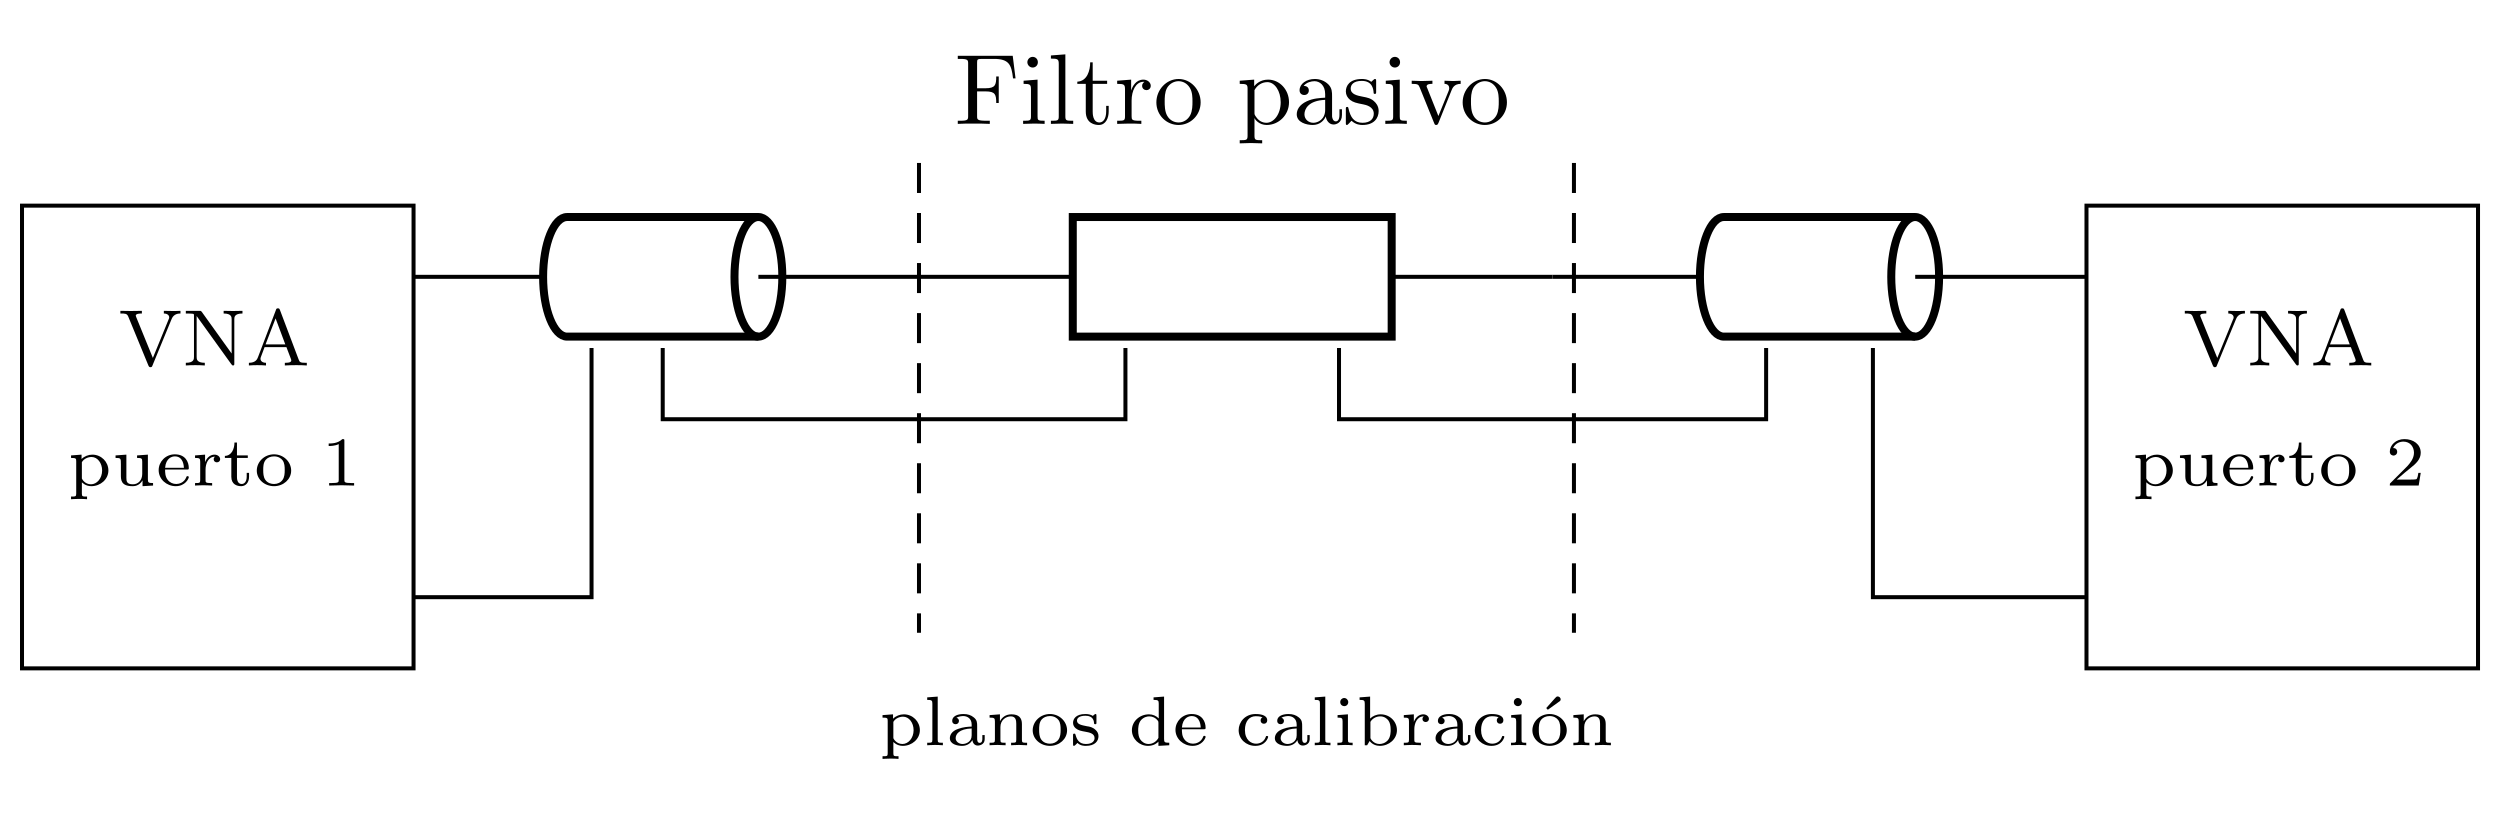
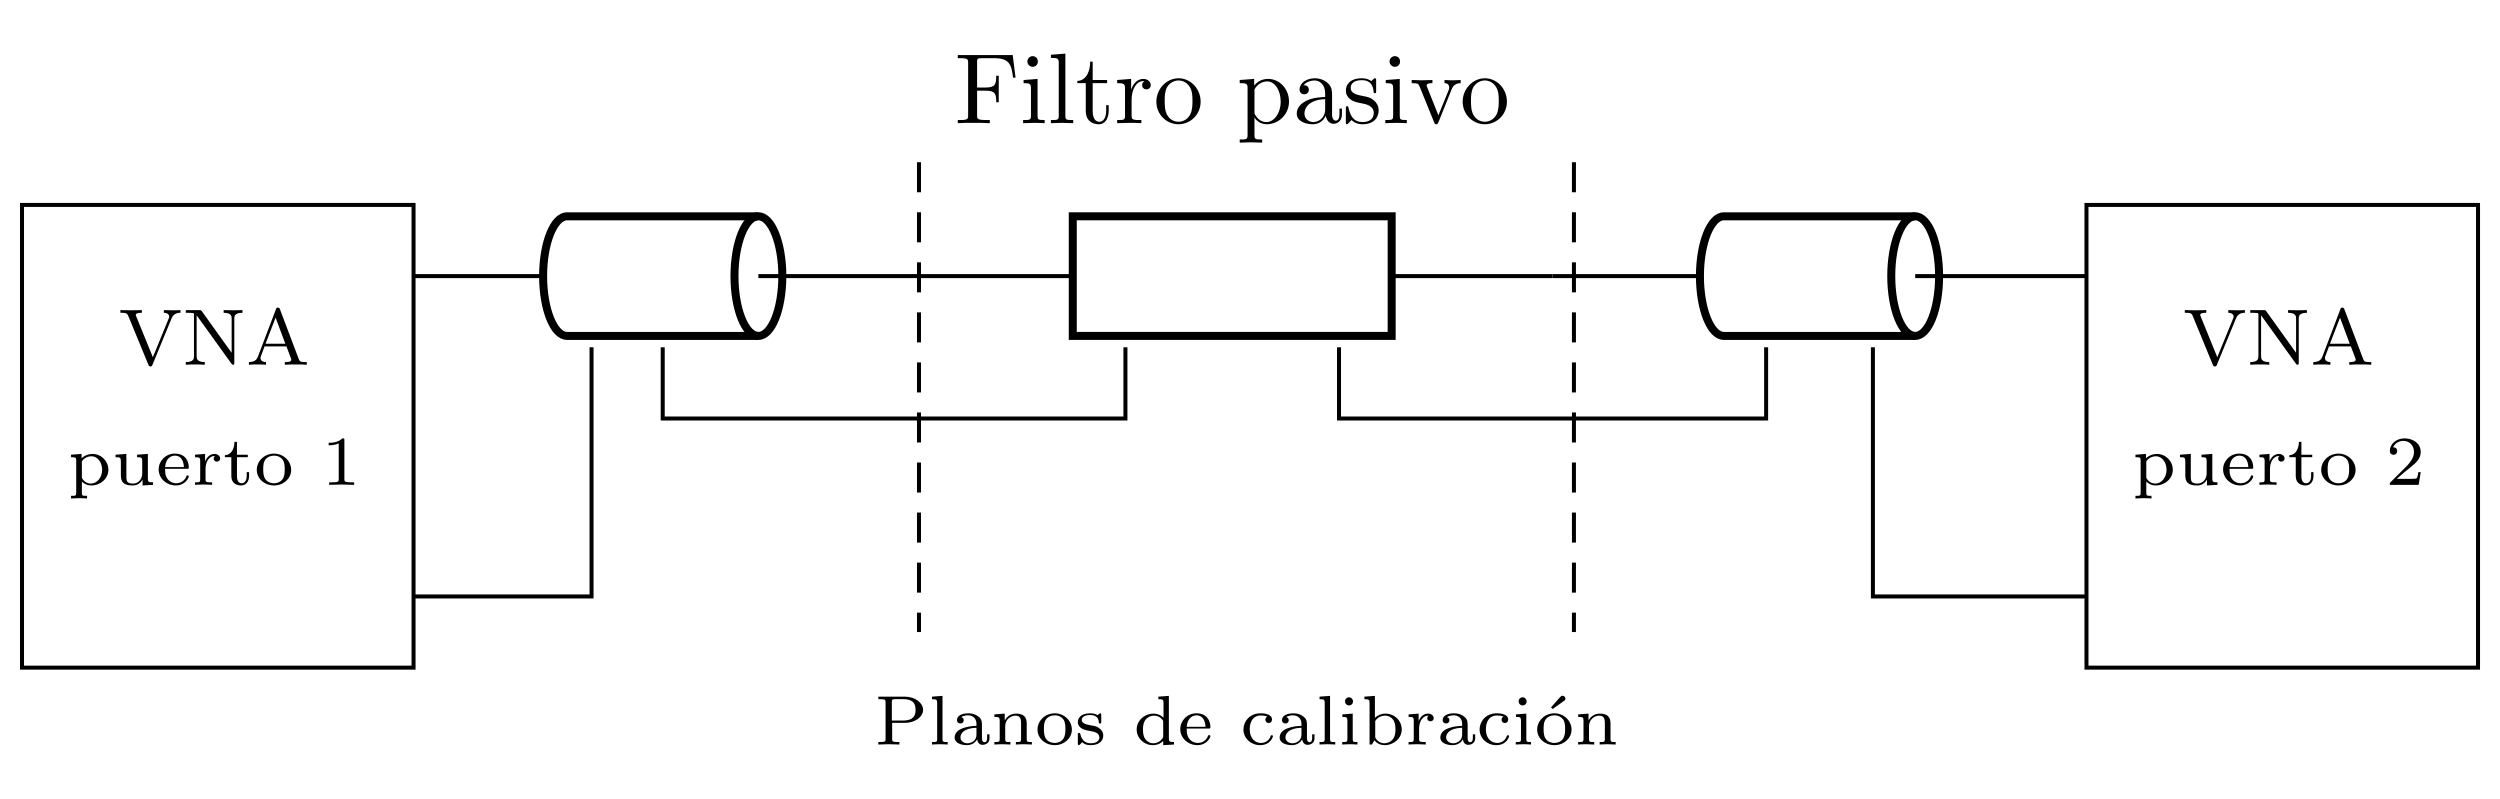
- <svg xmlns="http://www.w3.org/2000/svg" xmlns:xlink="http://www.w3.org/1999/xlink" width="332" height="108" viewBox="0 0 248.872 80.757" preserveAspectRatio="xMidYMid meet">
+ <svg xmlns="http://www.w3.org/2000/svg" xmlns:xlink="http://www.w3.org/1999/xlink" width="332" height="106" viewBox="0 0 248.872 79.401" preserveAspectRatio="xMidYMid meet">
  <defs>
    <g>
      <g id="glyph-0-0">
        <path d="M 5.281 -4.641 C 5.5 -5.172 6 -5.172 6.156 -5.172 L 6.156 -5.438 C 5.922 -5.422 5.516 -5.422 5.375 -5.422 C 5.219 -5.422 4.859 -5.422 4.5 -5.438 L 4.5 -5.172 C 4.844 -5.172 5.031 -5 5.031 -4.797 C 5.031 -4.719 5.031 -4.703 4.984 -4.609 L 3.406 -0.75 L 1.75 -4.812 C 1.719 -4.891 1.703 -4.922 1.703 -4.953 C 1.703 -5.172 2.125 -5.172 2.312 -5.172 L 2.312 -5.438 C 1.641 -5.422 1.625 -5.422 1.203 -5.422 C 0.828 -5.422 0.578 -5.422 0.172 -5.438 L 0.172 -5.172 C 0.656 -5.172 0.828 -5.172 0.953 -4.875 L 2.953 -0.016 C 3.016 0.141 3.078 0.172 3.156 0.172 C 3.312 0.172 3.328 0.109 3.375 -0.016 Z M 5.281 -4.641" />
      </g>
      <g id="glyph-0-1">
        <path d="M 1.938 -5.328 C 1.844 -5.438 1.844 -5.438 1.688 -5.438 L 0.344 -5.438 L 0.344 -5.172 L 0.578 -5.172 C 0.719 -5.172 0.781 -5.172 0.938 -5.156 C 1.141 -5.141 1.156 -5.125 1.156 -4.984 L 1.156 -0.859 C 1.156 -0.641 1.156 -0.266 0.344 -0.266 L 0.344 0 C 0.703 -0.031 1.078 -0.031 1.297 -0.031 C 1.5 -0.031 1.875 -0.031 2.234 0 L 2.234 -0.266 C 1.422 -0.266 1.422 -0.641 1.422 -0.859 L 1.422 -4.922 L 4.875 -0.125 C 4.953 -0.031 4.969 0 5.047 0 C 5.172 0 5.172 -0.078 5.172 -0.219 L 5.172 -4.594 C 5.172 -4.797 5.172 -5.172 5.984 -5.172 L 5.984 -5.438 C 5.625 -5.422 5.25 -5.422 5.047 -5.422 C 4.844 -5.422 4.469 -5.422 4.109 -5.438 L 4.109 -5.172 C 4.906 -5.172 4.906 -4.797 4.906 -4.594 L 4.906 -1.188 Z M 1.938 -5.328" />
      </g>
      <g id="glyph-0-2">
        <path d="M 3.375 -5.516 C 3.328 -5.625 3.312 -5.688 3.172 -5.688 C 3.031 -5.688 3 -5.625 2.969 -5.516 L 1.188 -0.828 C 1.109 -0.609 0.938 -0.266 0.281 -0.266 L 0.281 0 C 0.547 -0.031 0.969 -0.031 1.109 -0.031 C 1.359 -0.031 1.609 -0.031 1.984 0 L 1.984 -0.266 C 1.641 -0.266 1.438 -0.438 1.438 -0.656 C 1.438 -0.719 1.438 -0.734 1.469 -0.828 L 1.844 -1.828 L 4.016 -1.828 L 4.469 -0.641 C 4.5 -0.547 4.5 -0.516 4.5 -0.5 C 4.5 -0.266 4.094 -0.266 3.859 -0.266 L 3.859 0 C 4.547 -0.031 4.562 -0.031 5 -0.031 C 5.438 -0.031 5.594 -0.031 6.047 0 L 6.047 -0.266 L 5.906 -0.266 C 5.406 -0.266 5.328 -0.328 5.234 -0.594 Z M 2.938 -4.688 L 3.906 -2.094 L 1.938 -2.094 Z M 2.938 -4.688" />
      </g>
      <g id="glyph-1-0">
        <path d="M 1.938 1.094 C 1.484 1.094 1.422 1.094 1.422 0.797 L 1.422 -0.328 C 1.453 -0.297 1.781 0.062 2.359 0.062 C 3.281 0.062 4.062 -0.625 4.062 -1.5 C 4.062 -2.359 3.359 -3.078 2.469 -3.078 C 2.078 -3.078 1.672 -2.922 1.391 -2.641 L 1.391 -3.078 L 0.344 -3 L 0.344 -2.75 C 0.828 -2.75 0.859 -2.703 0.859 -2.422 L 0.859 0.797 C 0.859 1.094 0.797 1.094 0.344 1.094 L 0.344 1.359 C 0.359 1.359 0.844 1.328 1.141 1.328 C 1.391 1.328 1.875 1.344 1.938 1.359 Z M 1.422 -2.328 C 1.625 -2.672 2.031 -2.844 2.391 -2.844 C 2.984 -2.844 3.438 -2.234 3.438 -1.5 C 3.438 -0.703 2.906 -0.125 2.328 -0.125 C 1.703 -0.125 1.438 -0.656 1.422 -0.703 Z M 1.422 -2.328" />
      </g>
      <g id="glyph-1-1">
        <path d="M 2.516 -3 L 2.516 -2.75 C 2.984 -2.75 3.031 -2.703 3.031 -2.359 L 3.031 -1.156 C 3.031 -0.547 2.641 -0.125 2.109 -0.125 C 1.484 -0.125 1.453 -0.422 1.453 -0.781 L 1.453 -3.078 L 0.375 -3 L 0.375 -2.75 C 0.906 -2.75 0.906 -2.719 0.906 -2.109 L 0.906 -1.062 C 0.906 -0.578 0.906 0.062 2.062 0.062 C 2.219 0.062 2.719 0.062 3.062 -0.516 L 3.062 0.062 L 4.109 0 L 4.109 -0.25 C 3.641 -0.25 3.594 -0.297 3.594 -0.641 L 3.594 -3.078 Z M 2.516 -3" />
      </g>
      <g id="glyph-1-2">
        <path d="M 3.062 -1.594 C 3.219 -1.594 3.266 -1.594 3.266 -1.734 C 3.266 -2.359 2.922 -3.109 1.875 -3.109 C 0.969 -3.109 0.266 -2.391 0.266 -1.531 C 0.266 -0.641 1.047 0.062 1.969 0.062 C 2.906 0.062 3.266 -0.688 3.266 -0.844 C 3.266 -0.859 3.25 -0.938 3.141 -0.938 C 3.047 -0.938 3.031 -0.891 3.016 -0.828 C 2.797 -0.266 2.266 -0.156 2.016 -0.156 C 1.688 -0.156 1.375 -0.297 1.172 -0.562 C 0.906 -0.891 0.906 -1.312 0.906 -1.594 Z M 0.906 -1.766 C 0.984 -2.75 1.609 -2.906 1.875 -2.906 C 2.734 -2.906 2.766 -1.938 2.781 -1.766 Z M 0.906 -1.766" />
      </g>
      <g id="glyph-1-3">
        <path d="M 1.391 -1.594 C 1.391 -2.172 1.656 -2.875 2.328 -2.875 C 2.266 -2.828 2.203 -2.734 2.203 -2.625 C 2.203 -2.391 2.391 -2.312 2.516 -2.312 C 2.688 -2.312 2.844 -2.422 2.844 -2.625 C 2.844 -2.859 2.609 -3.078 2.281 -3.078 C 1.938 -3.078 1.547 -2.859 1.344 -2.328 L 1.344 -3.078 L 0.344 -3 L 0.344 -2.75 C 0.812 -2.75 0.859 -2.703 0.859 -2.359 L 0.859 -0.547 C 0.859 -0.25 0.797 -0.25 0.344 -0.25 L 0.344 0 C 0.375 0 0.844 -0.031 1.141 -0.031 C 1.438 -0.031 1.734 -0.016 2.047 0 L 2.047 -0.25 L 1.906 -0.25 C 1.391 -0.25 1.391 -0.328 1.391 -0.562 Z M 1.391 -1.594" />
      </g>
      <g id="glyph-1-4">
        <path d="M 1.406 -2.75 L 2.484 -2.75 L 2.484 -3 L 1.406 -3 L 1.406 -4.281 L 1.156 -4.281 C 1.156 -3.656 0.875 -2.969 0.203 -2.953 L 0.203 -2.75 L 0.844 -2.75 L 0.844 -0.875 C 0.844 -0.094 1.438 0.062 1.828 0.062 C 2.297 0.062 2.609 -0.328 2.609 -0.875 L 2.609 -1.266 L 2.375 -1.266 L 2.375 -0.891 C 2.375 -0.406 2.156 -0.156 1.875 -0.156 C 1.406 -0.156 1.406 -0.734 1.406 -0.859 Z M 1.406 -2.75" />
      </g>
      <g id="glyph-1-5">
        <path d="M 3.688 -1.484 C 3.688 -2.359 2.938 -3.109 1.984 -3.109 C 1.016 -3.109 0.266 -2.359 0.266 -1.484 C 0.266 -0.625 1.031 0.062 1.984 0.062 C 2.922 0.062 3.688 -0.625 3.688 -1.484 Z M 1.984 -0.156 C 1.719 -0.156 1.344 -0.234 1.109 -0.578 C 0.922 -0.859 0.906 -1.219 0.906 -1.547 C 0.906 -1.844 0.906 -2.266 1.156 -2.562 C 1.328 -2.766 1.625 -2.906 1.984 -2.906 C 2.391 -2.906 2.688 -2.719 2.844 -2.5 C 3.031 -2.234 3.047 -1.875 3.047 -1.547 C 3.047 -1.219 3.031 -0.844 2.828 -0.562 C 2.641 -0.297 2.328 -0.156 1.984 -0.156 Z M 1.984 -0.156" />
      </g>
      <g id="glyph-1-6">
        <path d="M 2.328 -4.438 C 2.328 -4.625 2.328 -4.625 2.125 -4.625 C 1.672 -4.188 1.047 -4.188 0.766 -4.188 L 0.766 -3.938 C 0.922 -3.938 1.391 -3.938 1.766 -4.125 L 1.766 -0.578 C 1.766 -0.344 1.766 -0.25 1.078 -0.25 L 0.812 -0.25 L 0.812 0 C 0.938 0 1.797 -0.031 2.047 -0.031 C 2.266 -0.031 3.141 0 3.297 0 L 3.297 -0.25 L 3.031 -0.25 C 2.328 -0.25 2.328 -0.344 2.328 -0.578 Z M 2.328 -4.438" />
      </g>
      <g id="glyph-1-7">
        <path d="M 3.516 -1.266 L 3.281 -1.266 C 3.266 -1.109 3.188 -0.703 3.094 -0.641 C 3.047 -0.594 2.516 -0.594 2.406 -0.594 L 1.125 -0.594 C 1.859 -1.234 2.109 -1.438 2.516 -1.766 C 3.031 -2.172 3.516 -2.609 3.516 -3.266 C 3.516 -4.109 2.781 -4.625 1.891 -4.625 C 1.031 -4.625 0.438 -4.016 0.438 -3.375 C 0.438 -3.031 0.734 -2.984 0.812 -2.984 C 0.969 -2.984 1.172 -3.109 1.172 -3.359 C 1.172 -3.484 1.125 -3.734 0.766 -3.734 C 0.984 -4.219 1.453 -4.375 1.781 -4.375 C 2.484 -4.375 2.844 -3.828 2.844 -3.266 C 2.844 -2.656 2.406 -2.188 2.188 -1.938 L 0.516 -0.266 C 0.438 -0.203 0.438 -0.188 0.438 0 L 3.312 0 Z M 3.516 -1.266" />
      </g>
      <g id="glyph-1-8">
+         <path d="M 1.781 -2.156 L 3.047 -2.156 C 4.062 -2.156 4.859 -2.75 4.859 -3.453 C 4.859 -4.141 4.078 -4.766 3.047 -4.766 L 0.406 -4.766 L 0.406 -4.516 L 0.578 -4.516 C 1.109 -4.516 1.125 -4.438 1.125 -4.188 L 1.125 -0.562 C 1.125 -0.328 1.109 -0.25 0.578 -0.25 L 0.406 -0.25 L 0.406 0 C 0.75 -0.016 1.203 -0.031 1.453 -0.031 C 1.703 -0.031 2.156 -0.016 2.5 0 L 2.5 -0.25 L 2.328 -0.25 C 1.797 -0.25 1.781 -0.328 1.781 -0.562 Z M 2.875 -4.516 C 4.047 -4.516 4.109 -3.859 4.109 -3.453 C 4.109 -3.141 4.109 -2.391 2.875 -2.391 L 1.75 -2.391 L 1.75 -4.234 C 1.75 -4.453 1.766 -4.516 2.094 -4.516 Z M 2.875 -4.516" />
+       </g>
+       <g id="glyph-1-9">
        <path d="M 1.438 -4.844 L 0.391 -4.766 L 0.391 -4.516 C 0.859 -4.516 0.906 -4.453 0.906 -4.125 L 0.906 -0.547 C 0.906 -0.25 0.844 -0.25 0.391 -0.25 L 0.391 0 C 0.406 0 0.891 -0.031 1.172 -0.031 C 1.438 -0.031 1.688 -0.016 1.953 0 L 1.953 -0.25 C 1.5 -0.25 1.438 -0.25 1.438 -0.547 Z M 1.438 -4.844" />
      </g>
-       <g id="glyph-1-9">
+       <g id="glyph-1-10">
        <path d="M 3.109 -1.875 C 3.109 -2.234 3.109 -2.5 2.781 -2.766 C 2.5 -3 2.172 -3.109 1.75 -3.109 C 1.094 -3.109 0.625 -2.859 0.625 -2.438 C 0.625 -2.203 0.781 -2.094 0.969 -2.094 C 1.156 -2.094 1.297 -2.234 1.297 -2.422 C 1.297 -2.531 1.234 -2.688 1.047 -2.734 C 1.297 -2.906 1.703 -2.906 1.734 -2.906 C 2.125 -2.906 2.562 -2.656 2.562 -2.062 L 2.562 -1.859 C 2.172 -1.844 1.719 -1.812 1.203 -1.625 C 0.578 -1.406 0.391 -1.016 0.391 -0.703 C 0.391 -0.109 1.109 0.062 1.609 0.062 C 2.156 0.062 2.484 -0.25 2.641 -0.516 C 2.656 -0.234 2.844 0.031 3.172 0.031 C 3.188 0.031 3.859 0.031 3.859 -0.625 L 3.859 -1.016 L 3.625 -1.016 L 3.625 -0.641 C 3.625 -0.562 3.625 -0.234 3.359 -0.234 C 3.109 -0.234 3.109 -0.562 3.109 -0.641 Z M 2.562 -0.984 C 2.562 -0.312 1.969 -0.125 1.656 -0.125 C 1.297 -0.125 0.969 -0.359 0.969 -0.703 C 0.969 -1.094 1.297 -1.625 2.562 -1.672 Z M 2.562 -0.984" />
      </g>
-       <g id="glyph-1-10">
+       <g id="glyph-1-11">
        <path d="M 3.594 -2.109 C 3.594 -2.719 3.297 -3.078 2.547 -3.078 C 1.969 -3.078 1.609 -2.766 1.406 -2.391 L 1.406 -3.078 L 0.375 -3 L 0.375 -2.75 C 0.844 -2.75 0.906 -2.703 0.906 -2.359 L 0.906 -0.547 C 0.906 -0.25 0.828 -0.25 0.375 -0.25 L 0.375 0 C 0.391 0 0.875 -0.031 1.172 -0.031 C 1.422 -0.031 1.906 0 1.969 0 L 1.969 -0.25 C 1.516 -0.25 1.453 -0.25 1.453 -0.547 L 1.453 -1.812 C 1.453 -2.531 2.031 -2.875 2.484 -2.875 C 2.969 -2.875 3.031 -2.5 3.031 -2.141 L 3.031 -0.547 C 3.031 -0.25 2.969 -0.25 2.516 -0.25 L 2.516 0 C 2.531 0 3.016 -0.031 3.312 -0.031 C 3.562 -0.031 4.047 0 4.109 0 L 4.109 -0.25 C 3.656 -0.25 3.594 -0.25 3.594 -0.547 Z M 3.594 -2.109" />
      </g>
-       <g id="glyph-1-11">
+       <g id="glyph-1-12">
        <path d="M 2.641 -2.922 C 2.641 -3.047 2.641 -3.109 2.547 -3.109 C 2.516 -3.109 2.5 -3.109 2.406 -3.031 C 2.391 -3.016 2.328 -2.953 2.281 -2.922 C 2.062 -3.062 1.812 -3.109 1.547 -3.109 C 0.547 -3.109 0.312 -2.578 0.312 -2.234 C 0.312 -2.016 0.406 -1.828 0.578 -1.688 C 0.844 -1.469 1.109 -1.422 1.547 -1.344 C 1.891 -1.281 2.453 -1.188 2.453 -0.719 C 2.453 -0.453 2.266 -0.125 1.594 -0.125 C 0.922 -0.125 0.688 -0.562 0.562 -1.031 C 0.531 -1.125 0.531 -1.156 0.438 -1.156 C 0.312 -1.156 0.312 -1.109 0.312 -0.969 L 0.312 -0.109 C 0.312 0 0.312 0.062 0.406 0.062 C 0.469 0.062 0.609 -0.078 0.75 -0.234 C 1.047 0.062 1.422 0.062 1.594 0.062 C 2.5 0.062 2.844 -0.422 2.844 -0.906 C 2.844 -1.172 2.719 -1.391 2.531 -1.547 C 2.266 -1.797 1.953 -1.859 1.703 -1.891 C 1.156 -2 0.703 -2.078 0.703 -2.453 C 0.703 -2.672 0.891 -2.938 1.547 -2.938 C 2.359 -2.938 2.391 -2.375 2.406 -2.172 C 2.406 -2.094 2.5 -2.094 2.516 -2.094 C 2.641 -2.094 2.641 -2.141 2.641 -2.281 Z M 2.641 -2.922" />
      </g>
-       <g id="glyph-1-12">
+       <g id="glyph-1-13">
        <path d="M 2.484 -4.766 L 2.484 -4.516 C 2.953 -4.516 3 -4.453 3 -4.125 L 3 -2.672 C 2.75 -2.922 2.406 -3.078 2.031 -3.078 C 1.094 -3.078 0.328 -2.375 0.328 -1.5 C 0.328 -0.625 1.062 0.062 1.938 0.062 C 2.516 0.062 2.859 -0.234 2.969 -0.359 L 2.969 0.062 L 4.047 0 L 4.047 -0.25 C 3.578 -0.25 3.531 -0.297 3.531 -0.641 L 3.531 -4.844 Z M 2.969 -0.734 C 2.797 -0.406 2.438 -0.125 1.984 -0.125 C 1.594 -0.125 1.312 -0.359 1.172 -0.562 C 1.031 -0.766 0.953 -1.047 0.953 -1.484 C 0.953 -1.656 0.953 -2.172 1.234 -2.5 C 1.516 -2.812 1.859 -2.875 2.062 -2.875 C 2.391 -2.875 2.703 -2.719 2.891 -2.469 C 2.969 -2.359 2.969 -2.359 2.969 -2.219 Z M 2.969 -0.734" />
      </g>
-       <g id="glyph-1-13">
+       <g id="glyph-1-14">
        <path d="M 2.703 -2.781 C 2.578 -2.719 2.516 -2.609 2.516 -2.469 C 2.516 -2.281 2.641 -2.141 2.844 -2.141 C 3.031 -2.141 3.172 -2.266 3.172 -2.484 C 3.172 -3.109 2.203 -3.109 2.016 -3.109 C 0.969 -3.109 0.328 -2.312 0.328 -1.5 C 0.328 -0.625 1.062 0.062 1.984 0.062 C 3.016 0.062 3.266 -0.75 3.266 -0.844 C 3.266 -0.922 3.172 -0.922 3.141 -0.922 C 3.047 -0.922 3.047 -0.906 3.016 -0.797 C 2.859 -0.375 2.484 -0.156 2.062 -0.156 C 1.578 -0.156 0.953 -0.516 0.953 -1.516 C 0.953 -2.391 1.391 -2.891 2.031 -2.891 C 2.125 -2.891 2.453 -2.891 2.703 -2.781 Z M 2.703 -2.781" />
      </g>
-       <g id="glyph-1-14">
+       <g id="glyph-1-15">
        <path d="M 1.469 -4.297 C 1.469 -4.5 1.297 -4.703 1.062 -4.703 C 0.859 -4.703 0.672 -4.531 0.672 -4.297 C 0.672 -4.047 0.875 -3.891 1.062 -3.891 C 1.297 -3.891 1.469 -4.062 1.469 -4.297 Z M 0.406 -3 L 0.406 -2.75 C 0.844 -2.75 0.906 -2.703 0.906 -2.359 L 0.906 -0.547 C 0.906 -0.25 0.844 -0.25 0.391 -0.25 L 0.391 0 C 0.406 0 0.891 -0.031 1.172 -0.031 C 1.422 -0.031 1.672 -0.016 1.906 0 L 1.906 -0.25 C 1.5 -0.25 1.438 -0.25 1.438 -0.547 L 1.438 -3.078 Z M 0.406 -3" />
      </g>
-       <g id="glyph-1-15">
+       <g id="glyph-1-16">
        <path d="M 1.391 -4.844 L 0.344 -4.766 L 0.344 -4.516 C 0.812 -4.516 0.859 -4.453 0.859 -4.109 L 0.859 0 L 1.094 0 L 1.344 -0.422 C 1.609 -0.078 2 0.062 2.359 0.062 C 3.281 0.062 4.062 -0.625 4.062 -1.5 C 4.062 -2.359 3.359 -3.078 2.438 -3.078 C 2.016 -3.078 1.641 -2.906 1.391 -2.656 Z M 1.422 -2.328 C 1.609 -2.656 1.984 -2.875 2.406 -2.875 C 2.797 -2.875 3.078 -2.656 3.219 -2.453 C 3.359 -2.25 3.438 -1.969 3.438 -1.516 C 3.438 -1.359 3.438 -0.828 3.156 -0.5 C 2.875 -0.188 2.531 -0.125 2.328 -0.125 C 1.766 -0.125 1.484 -0.562 1.422 -0.703 Z M 1.422 -2.328" />
      </g>
-       <g id="glyph-1-16">
+       <g id="glyph-1-17">
        <path d="M 1.797 -3.531 C 2.344 -3.922 2.766 -4.219 2.906 -4.328 C 3.016 -4.391 3.078 -4.453 3.078 -4.578 C 3.078 -4.703 2.953 -4.859 2.781 -4.859 C 2.672 -4.859 2.625 -4.797 2.547 -4.719 L 1.641 -3.703 Z M 1.797 -3.531" />
      </g>
      <g id="glyph-2-0">
        <path d="M 5.797 -6.781 L 0.328 -6.781 L 0.328 -6.469 L 0.562 -6.469 C 1.328 -6.469 1.359 -6.359 1.359 -6 L 1.359 -0.781 C 1.359 -0.422 1.328 -0.312 0.562 -0.312 L 0.328 -0.312 L 0.328 0 C 0.672 -0.031 1.453 -0.031 1.844 -0.031 C 2.25 -0.031 3.156 -0.031 3.516 0 L 3.516 -0.312 L 3.188 -0.312 C 2.25 -0.312 2.25 -0.438 2.25 -0.781 L 2.25 -3.234 L 3.094 -3.234 C 4.062 -3.234 4.156 -2.922 4.156 -2.078 L 4.406 -2.078 L 4.406 -4.719 L 4.156 -4.719 C 4.156 -3.875 4.062 -3.547 3.094 -3.547 L 2.25 -3.547 L 2.25 -6.078 C 2.25 -6.406 2.266 -6.469 2.734 -6.469 L 3.922 -6.469 C 5.422 -6.469 5.672 -5.906 5.828 -4.531 L 6.078 -4.531 Z M 5.797 -6.781" />
      </g>
      <g id="glyph-2-1">
        <path d="M 1.766 -4.406 L 0.375 -4.297 L 0.375 -3.984 C 1.016 -3.984 1.109 -3.922 1.109 -3.438 L 1.109 -0.75 C 1.109 -0.312 1 -0.312 0.328 -0.312 L 0.328 0 C 0.641 -0.016 1.188 -0.031 1.422 -0.031 C 1.781 -0.031 2.125 -0.016 2.469 0 L 2.469 -0.312 C 1.797 -0.312 1.766 -0.359 1.766 -0.75 Z M 1.797 -6.141 C 1.797 -6.453 1.562 -6.672 1.281 -6.672 C 0.969 -6.672 0.75 -6.406 0.75 -6.141 C 0.75 -5.875 0.969 -5.609 1.281 -5.609 C 1.562 -5.609 1.797 -5.828 1.797 -6.141 Z M 1.797 -6.141" />
      </g>
      <g id="glyph-2-2">
        <path d="M 1.766 -6.922 L 0.328 -6.812 L 0.328 -6.5 C 1.031 -6.5 1.109 -6.438 1.109 -5.938 L 1.109 -0.75 C 1.109 -0.312 1 -0.312 0.328 -0.312 L 0.328 0 C 0.656 -0.016 1.188 -0.031 1.438 -0.031 C 1.688 -0.031 2.172 -0.016 2.547 0 L 2.547 -0.312 C 1.875 -0.312 1.766 -0.312 1.766 -0.75 Z M 1.766 -6.922" />
      </g>
      <g id="glyph-2-3">
        <path d="M 1.719 -3.984 L 3.156 -3.984 L 3.156 -4.297 L 1.719 -4.297 L 1.719 -6.125 L 1.469 -6.125 C 1.469 -5.312 1.172 -4.25 0.188 -4.203 L 0.188 -3.984 L 1.031 -3.984 L 1.031 -1.234 C 1.031 -0.016 1.969 0.109 2.328 0.109 C 3.031 0.109 3.312 -0.594 3.312 -1.234 L 3.312 -1.797 L 3.062 -1.797 L 3.062 -1.25 C 3.062 -0.516 2.766 -0.141 2.391 -0.141 C 1.719 -0.141 1.719 -1.047 1.719 -1.219 Z M 1.719 -3.984" />
      </g>
      <g id="glyph-2-4">
        <path d="M 1.672 -3.312 L 1.672 -4.406 L 0.281 -4.297 L 0.281 -3.984 C 0.984 -3.984 1.062 -3.922 1.062 -3.422 L 1.062 -0.75 C 1.062 -0.312 0.953 -0.312 0.281 -0.312 L 0.281 0 C 0.672 -0.016 1.141 -0.031 1.422 -0.031 C 1.812 -0.031 2.281 -0.031 2.688 0 L 2.688 -0.312 L 2.469 -0.312 C 1.734 -0.312 1.719 -0.422 1.719 -0.781 L 1.719 -2.312 C 1.719 -3.297 2.141 -4.188 2.891 -4.188 C 2.953 -4.188 2.984 -4.188 3 -4.172 C 2.969 -4.172 2.766 -4.047 2.766 -3.781 C 2.766 -3.516 2.984 -3.359 3.203 -3.359 C 3.375 -3.359 3.625 -3.484 3.625 -3.797 C 3.625 -4.109 3.312 -4.406 2.891 -4.406 C 2.156 -4.406 1.797 -3.734 1.672 -3.312 Z M 1.672 -3.312" />
      </g>
      <g id="glyph-2-5">
        <path d="M 4.688 -2.141 C 4.688 -3.406 3.703 -4.469 2.5 -4.469 C 1.25 -4.469 0.281 -3.375 0.281 -2.141 C 0.281 -0.844 1.312 0.109 2.484 0.109 C 3.688 0.109 4.688 -0.875 4.688 -2.141 Z M 2.5 -0.141 C 2.062 -0.141 1.625 -0.344 1.359 -0.812 C 1.109 -1.25 1.109 -1.859 1.109 -2.219 C 1.109 -2.609 1.109 -3.141 1.344 -3.578 C 1.609 -4.031 2.078 -4.25 2.484 -4.25 C 2.922 -4.25 3.344 -4.031 3.609 -3.594 C 3.875 -3.172 3.875 -2.594 3.875 -2.219 C 3.875 -1.859 3.875 -1.312 3.656 -0.875 C 3.422 -0.422 2.984 -0.141 2.5 -0.141 Z M 2.5 -0.141" />
      </g>
      <g id="glyph-2-6">
        <path d="M 1.719 -3.75 L 1.719 -4.406 L 0.281 -4.297 L 0.281 -3.984 C 0.984 -3.984 1.062 -3.922 1.062 -3.484 L 1.062 1.172 C 1.062 1.625 0.953 1.625 0.281 1.625 L 0.281 1.938 C 0.625 1.922 1.141 1.906 1.391 1.906 C 1.672 1.906 2.172 1.922 2.516 1.938 L 2.516 1.625 C 1.859 1.625 1.75 1.625 1.75 1.172 L 1.75 -0.594 C 1.797 -0.422 2.219 0.109 2.969 0.109 C 4.156 0.109 5.188 -0.875 5.188 -2.156 C 5.188 -3.422 4.234 -4.406 3.109 -4.406 C 2.328 -4.406 1.906 -3.969 1.719 -3.75 Z M 1.75 -1.141 L 1.75 -3.359 C 2.031 -3.875 2.516 -4.156 3.031 -4.156 C 3.766 -4.156 4.359 -3.281 4.359 -2.156 C 4.359 -0.953 3.672 -0.109 2.938 -0.109 C 2.531 -0.109 2.156 -0.312 1.891 -0.719 C 1.75 -0.922 1.75 -0.938 1.75 -1.141 Z M 1.75 -1.141" />
      </g>
      <g id="glyph-2-7">
        <path d="M 3.312 -0.75 C 3.359 -0.359 3.625 0.062 4.094 0.062 C 4.312 0.062 4.922 -0.078 4.922 -0.891 L 4.922 -1.453 L 4.672 -1.453 L 4.672 -0.891 C 4.672 -0.312 4.422 -0.25 4.312 -0.25 C 3.984 -0.25 3.938 -0.703 3.938 -0.75 L 3.938 -2.734 C 3.938 -3.156 3.938 -3.547 3.578 -3.922 C 3.188 -4.312 2.688 -4.469 2.219 -4.469 C 1.391 -4.469 0.703 -4 0.703 -3.344 C 0.703 -3.047 0.906 -2.875 1.172 -2.875 C 1.453 -2.875 1.625 -3.078 1.625 -3.328 C 1.625 -3.453 1.578 -3.781 1.109 -3.781 C 1.391 -4.141 1.875 -4.25 2.188 -4.25 C 2.688 -4.25 3.25 -3.859 3.25 -2.969 L 3.25 -2.609 C 2.734 -2.578 2.047 -2.547 1.422 -2.25 C 0.672 -1.906 0.422 -1.391 0.422 -0.953 C 0.422 -0.141 1.391 0.109 2.016 0.109 C 2.672 0.109 3.125 -0.297 3.312 -0.75 Z M 3.25 -2.391 L 3.25 -1.391 C 3.25 -0.453 2.531 -0.109 2.078 -0.109 C 1.594 -0.109 1.188 -0.453 1.188 -0.953 C 1.188 -1.5 1.609 -2.328 3.25 -2.391 Z M 3.25 -2.391" />
      </g>
      <g id="glyph-2-8">
        <path d="M 2.078 -1.938 C 2.297 -1.891 3.109 -1.734 3.109 -1.016 C 3.109 -0.516 2.766 -0.109 1.984 -0.109 C 1.141 -0.109 0.781 -0.672 0.594 -1.531 C 0.562 -1.656 0.562 -1.688 0.453 -1.688 C 0.328 -1.688 0.328 -1.625 0.328 -1.453 L 0.328 -0.125 C 0.328 0.047 0.328 0.109 0.438 0.109 C 0.484 0.109 0.5 0.094 0.688 -0.094 C 0.703 -0.109 0.703 -0.125 0.891 -0.312 C 1.328 0.094 1.781 0.109 1.984 0.109 C 3.125 0.109 3.594 -0.562 3.594 -1.281 C 3.594 -1.797 3.297 -2.109 3.172 -2.219 C 2.844 -2.547 2.453 -2.625 2.031 -2.703 C 1.469 -2.812 0.812 -2.938 0.812 -3.516 C 0.812 -3.875 1.062 -4.281 1.922 -4.281 C 3.016 -4.281 3.078 -3.375 3.094 -3.078 C 3.094 -2.984 3.188 -2.984 3.203 -2.984 C 3.344 -2.984 3.344 -3.031 3.344 -3.219 L 3.344 -4.234 C 3.344 -4.391 3.344 -4.469 3.234 -4.469 C 3.188 -4.469 3.156 -4.469 3.031 -4.344 C 3 -4.312 2.906 -4.219 2.859 -4.188 C 2.484 -4.469 2.078 -4.469 1.922 -4.469 C 0.703 -4.469 0.328 -3.797 0.328 -3.234 C 0.328 -2.891 0.484 -2.609 0.75 -2.391 C 1.078 -2.141 1.359 -2.078 2.078 -1.938 Z M 2.078 -1.938" />
      </g>
      <g id="glyph-2-9">
        <path d="M 4.141 -3.312 C 4.234 -3.547 4.406 -3.984 5.062 -3.984 L 5.062 -4.297 C 4.828 -4.281 4.547 -4.266 4.312 -4.266 C 4.078 -4.266 3.625 -4.281 3.453 -4.297 L 3.453 -3.984 C 3.812 -3.984 3.922 -3.75 3.922 -3.562 C 3.922 -3.469 3.906 -3.422 3.875 -3.312 L 2.844 -0.781 L 1.734 -3.562 C 1.672 -3.688 1.672 -3.703 1.672 -3.734 C 1.672 -3.984 2.062 -3.984 2.25 -3.984 L 2.25 -4.297 C 1.938 -4.281 1.391 -4.266 1.156 -4.266 C 0.891 -4.266 0.484 -4.281 0.188 -4.297 L 0.188 -3.984 C 0.812 -3.984 0.859 -3.922 0.984 -3.625 L 2.422 -0.078 C 2.484 0.062 2.5 0.109 2.625 0.109 C 2.766 0.109 2.797 0.016 2.844 -0.078 Z M 4.141 -3.312" />
      </g>
    </g>
  </defs>
  <g fill="rgb(0%, 0%, 0%)" fill-opacity="1">
    <use xlink:href="#glyph-0-0" x="11.811" y="36.281" />
    <use xlink:href="#glyph-0-1" x="18.154" y="36.281" />
    <use xlink:href="#glyph-0-2" x="24.496" y="36.281" />
  </g>
  <g fill="rgb(0%, 0%, 0%)" fill-opacity="1">
    <use xlink:href="#glyph-1-0" x="6.728" y="48.236" />
    <use xlink:href="#glyph-1-1" x="11.128" y="48.236" />
    <use xlink:href="#glyph-1-2" x="15.529" y="48.236" />
    <use xlink:href="#glyph-1-3" x="19.071" y="48.236" />
    <use xlink:href="#glyph-1-4" x="22.184" y="48.236" />
    <use xlink:href="#glyph-1-5" x="25.297" y="48.236" />
  </g>
  <g fill="rgb(0%, 0%, 0%)" fill-opacity="1">
    <use xlink:href="#glyph-1-6" x="31.954" y="48.236" />
  </g>
  <g fill="rgb(0%, 0%, 0%)" fill-opacity="1">
    <use xlink:href="#glyph-0-0" x="217.323" y="36.281" />
    <use xlink:href="#glyph-0-1" x="223.666" y="36.281" />
    <use xlink:href="#glyph-0-2" x="230.008" y="36.281" />
  </g>
  <g fill="rgb(0%, 0%, 0%)" fill-opacity="1">
    <use xlink:href="#glyph-1-0" x="212.239" y="48.236" />
    <use xlink:href="#glyph-1-1" x="216.639" y="48.236" />
    <use xlink:href="#glyph-1-2" x="221.04" y="48.236" />
    <use xlink:href="#glyph-1-3" x="224.582" y="48.236" />
    <use xlink:href="#glyph-1-4" x="227.695" y="48.236" />
    <use xlink:href="#glyph-1-5" x="230.808" y="48.236" />
  </g>
  <g fill="rgb(0%, 0%, 0%)" fill-opacity="1">
    <use xlink:href="#glyph-1-7" x="237.465" y="48.236" />
  </g>
  <path fill="none" stroke-width="0.399" stroke-linecap="butt" stroke-linejoin="miter" stroke="rgb(0%, 0%, 0%)" stroke-opacity="1" stroke-dasharray="2.989 1.993" stroke-miterlimit="10" d="M 89.292 4.25 L 89.292 -42.52" transform="matrix(1, 0, 0, -1, 2.192, 20.371)" />
  <path fill="none" stroke-width="0.399" stroke-linecap="butt" stroke-linejoin="miter" stroke="rgb(0%, 0%, 0%)" stroke-opacity="1" stroke-dasharray="2.989 1.993" stroke-miterlimit="10" d="M 154.492 4.25 L 154.492 -42.52" transform="matrix(1, 0, 0, -1, 2.192, 20.371)" />
  <g fill="rgb(0%, 0%, 0%)" fill-opacity="1">
-     <use xlink:href="#glyph-1-0" x="87.51" y="74.088" />
-     <use xlink:href="#glyph-1-8" x="91.91" y="74.088" />
-     <use xlink:href="#glyph-1-9" x="94.166" y="74.088" />
-     <use xlink:href="#glyph-1-10" x="98.137" y="74.088" />
-     <use xlink:href="#glyph-1-5" x="102.538" y="74.088" />
-     <use xlink:href="#glyph-1-11" x="106.509" y="74.088" />
+     <use xlink:href="#glyph-1-8" x="87.032" y="74.088" />
+     <use xlink:href="#glyph-1-9" x="92.387" y="74.088" />
+     <use xlink:href="#glyph-1-10" x="94.643" y="74.088" />
+     <use xlink:href="#glyph-1-11" x="98.614" y="74.088" />
+     <use xlink:href="#glyph-1-5" x="103.015" y="74.088" />
+     <use xlink:href="#glyph-1-12" x="106.986" y="74.088" />
  </g>
  <g fill="rgb(0%, 0%, 0%)" fill-opacity="1">
-     <use xlink:href="#glyph-1-12" x="112.351" y="74.088" />
-     <use xlink:href="#glyph-1-2" x="116.751" y="74.088" />
+     <use xlink:href="#glyph-1-13" x="112.827" y="74.088" />
+     <use xlink:href="#glyph-1-2" x="117.228" y="74.088" />
  </g>
  <g fill="rgb(0%, 0%, 0%)" fill-opacity="1">
-     <use xlink:href="#glyph-1-13" x="122.978" y="74.088" />
-     <use xlink:href="#glyph-1-9" x="126.52" y="74.088" />
-     <use xlink:href="#glyph-1-8" x="130.492" y="74.088" />
-     <use xlink:href="#glyph-1-14" x="132.747" y="74.088" />
-     <use xlink:href="#glyph-1-15" x="135.002" y="74.088" />
-     <use xlink:href="#glyph-1-3" x="139.403" y="74.088" />
-     <use xlink:href="#glyph-1-9" x="142.516" y="74.088" />
-     <use xlink:href="#glyph-1-13" x="146.487" y="74.088" />
-     <use xlink:href="#glyph-1-14" x="150.029" y="74.088" />
-     <use xlink:href="#glyph-1-16" x="152.285" y="74.088" />
+     <use xlink:href="#glyph-1-14" x="123.455" y="74.088" />
+     <use xlink:href="#glyph-1-10" x="126.997" y="74.088" />
+     <use xlink:href="#glyph-1-9" x="130.968" y="74.088" />
+     <use xlink:href="#glyph-1-15" x="133.224" y="74.088" />
+     <use xlink:href="#glyph-1-16" x="135.479" y="74.088" />
+     <use xlink:href="#glyph-1-3" x="139.879" y="74.088" />
+     <use xlink:href="#glyph-1-10" x="142.993" y="74.088" />
+     <use xlink:href="#glyph-1-14" x="146.964" y="74.088" />
+     <use xlink:href="#glyph-1-15" x="150.506" y="74.088" />
+     <use xlink:href="#glyph-1-17" x="152.761" y="74.088" />
  </g>
  <g fill="rgb(0%, 0%, 0%)" fill-opacity="1">
-     <use xlink:href="#glyph-1-5" x="152.281" y="74.088" />
-     <use xlink:href="#glyph-1-10" x="156.253" y="74.088" />
+     <use xlink:href="#glyph-1-5" x="152.758" y="74.088" />
+     <use xlink:href="#glyph-1-11" x="156.73" y="74.088" />
  </g>
  <path fill="none" stroke-width="0.399" stroke-linecap="butt" stroke-linejoin="miter" stroke="rgb(0%, 0%, 0%)" stroke-opacity="1" stroke-miterlimit="10" d="M 131.105 -14.172 L 131.105 -21.262 L 173.624 -21.262 L 173.624 -14.172" transform="matrix(1, 0, 0, -1, 2.192, 20.371)" />
  <path fill="none" stroke-width="0.399" stroke-linecap="butt" stroke-linejoin="miter" stroke="rgb(0%, 0%, 0%)" stroke-opacity="1" stroke-miterlimit="10" d="M 38.976 -38.977 L 56.695 -38.977 L 56.695 -14.172" transform="matrix(1, 0, 0, -1, 2.192, 20.371)" />
  <path fill="none" stroke-width="0.399" stroke-linecap="butt" stroke-linejoin="miter" stroke="rgb(0%, 0%, 0%)" stroke-opacity="1" stroke-miterlimit="10" d="M 205.515 -38.977 L 184.253 -38.977 L 184.253 -14.172" transform="matrix(1, 0, 0, -1, 2.192, 20.371)" />
  <path fill="none" stroke-width="0.399" stroke-linecap="butt" stroke-linejoin="miter" stroke="rgb(0%, 0%, 0%)" stroke-opacity="1" stroke-miterlimit="10" d="M 63.781 -14.172 L 63.781 -21.262 L 109.843 -21.262 L 109.843 -14.172" transform="matrix(1, 0, 0, -1, 2.192, 20.371)" />
  <path fill="none" stroke-width="0.399" stroke-linecap="butt" stroke-linejoin="miter" stroke="rgb(0%, 0%, 0%)" stroke-opacity="1" stroke-miterlimit="10" d="M -0.001 -0 L -0.001 -46.063 L 38.976 -46.063 L 38.976 -0 Z M -0.001 -0" transform="matrix(1, 0, 0, -1, 2.192, 20.371)" />
  <path fill="none" stroke-width="0.399" stroke-linecap="butt" stroke-linejoin="miter" stroke="rgb(0%, 0%, 0%)" stroke-opacity="1" stroke-miterlimit="10" d="M 244.492 -46.063 L 244.492 -0 L 205.515 -0 L 205.515 -46.063 Z M 244.492 -46.063" transform="matrix(1, 0, 0, -1, 2.192, 20.371)" />
  <path fill="none" stroke-width="0.399" stroke-linecap="butt" stroke-linejoin="miter" stroke="rgb(0%, 0%, 0%)" stroke-opacity="1" stroke-miterlimit="10" d="M 38.976 -7.086 L 51.874 -7.086 M 75.687 -7.086 L 104.601 -7.086 M 136.347 -7.086 L 152.363 -7.086" transform="matrix(1, 0, 0, -1, 2.192, 20.371)" />
  <path fill="none" stroke-width="0.797" stroke-linecap="butt" stroke-linejoin="miter" stroke="rgb(0%, 0%, 0%)" stroke-opacity="1" stroke-miterlimit="10" d="M 73.304 -1.133 L 54.257 -1.133 C 52.941 -1.133 51.874 -3.801 51.874 -7.086 C 51.874 -10.375 52.941 -13.039 54.257 -13.039 L 73.304 -13.039 C 74.621 -13.039 75.687 -10.375 75.687 -7.086 C 75.687 -3.801 74.621 -1.133 73.304 -1.133" transform="matrix(1, 0, 0, -1, 2.192, 20.371)" />
  <path fill="none" stroke-width="0.797" stroke-linecap="butt" stroke-linejoin="miter" stroke="rgb(0%, 0%, 0%)" stroke-opacity="1" stroke-miterlimit="10" d="M 73.304 -1.133 C 71.992 -1.133 70.925 -3.801 70.925 -7.086 C 70.925 -10.375 71.992 -13.039 73.304 -13.039" transform="matrix(1, 0, 0, -1, 2.192, 20.371)" />
  <path fill="none" stroke-width="0.399" stroke-linecap="butt" stroke-linejoin="miter" stroke="rgb(0%, 0%, 0%)" stroke-opacity="1" stroke-miterlimit="10" d="M 73.304 -7.086 L 75.687 -7.086" transform="matrix(1, 0, 0, -1, 2.192, 20.371)" />
  <path fill="none" stroke-width="0.797" stroke-linecap="butt" stroke-linejoin="miter" stroke="rgb(0%, 0%, 0%)" stroke-opacity="1" stroke-miterlimit="10" d="M 104.601 -1.133 L 136.347 -1.133 L 136.347 -13.039 L 104.601 -13.039 Z M 104.601 -1.133" transform="matrix(1, 0, 0, -1, 2.192, 20.371)" />
  <path fill="none" stroke-width="0.399" stroke-linecap="butt" stroke-linejoin="miter" stroke="rgb(0%, 0%, 0%)" stroke-opacity="1" stroke-miterlimit="10" d="M 152.363 -7.086 L 167.035 -7.086 M 190.843 -7.086 L 205.515 -7.086" transform="matrix(1, 0, 0, -1, 2.192, 20.371)" />
  <path fill="none" stroke-width="0.797" stroke-linecap="butt" stroke-linejoin="miter" stroke="rgb(0%, 0%, 0%)" stroke-opacity="1" stroke-miterlimit="10" d="M 188.464 -1.133 L 169.413 -1.133 C 168.101 -1.133 167.035 -3.801 167.035 -7.086 C 167.035 -10.375 168.101 -13.039 169.413 -13.039 L 188.464 -13.039 C 189.781 -13.039 190.843 -10.375 190.843 -7.086 C 190.843 -3.801 189.781 -1.133 188.464 -1.133" transform="matrix(1, 0, 0, -1, 2.192, 20.371)" />
  <path fill="none" stroke-width="0.797" stroke-linecap="butt" stroke-linejoin="miter" stroke="rgb(0%, 0%, 0%)" stroke-opacity="1" stroke-miterlimit="10" d="M 188.464 -1.133 C 187.148 -1.133 186.081 -3.801 186.081 -7.086 C 186.081 -10.375 187.148 -13.039 188.464 -13.039" transform="matrix(1, 0, 0, -1, 2.192, 20.371)" />
  <path fill="none" stroke-width="0.399" stroke-linecap="butt" stroke-linejoin="miter" stroke="rgb(0%, 0%, 0%)" stroke-opacity="1" stroke-miterlimit="10" d="M 188.464 -7.086 L 190.843 -7.086" transform="matrix(1, 0, 0, -1, 2.192, 20.371)" />
  <g fill="rgb(0%, 0%, 0%)" fill-opacity="1">
    <use xlink:href="#glyph-2-0" x="95.018" y="12.232" />
    <use xlink:href="#glyph-2-1" x="101.522" y="12.232" />
    <use xlink:href="#glyph-2-2" x="104.289" y="12.232" />
    <use xlink:href="#glyph-2-3" x="107.057" y="12.232" />
    <use xlink:href="#glyph-2-4" x="110.931" y="12.232" />
    <use xlink:href="#glyph-2-5" x="114.834" y="12.232" />
  </g>
  <g fill="rgb(0%, 0%, 0%)" fill-opacity="1">
    <use xlink:href="#glyph-2-6" x="123.132" y="12.232" />
    <use xlink:href="#glyph-2-7" x="128.668" y="12.232" />
    <use xlink:href="#glyph-2-8" x="133.649" y="12.232" />
    <use xlink:href="#glyph-2-1" x="137.578" y="12.232" />
    <use xlink:href="#glyph-2-9" x="140.346" y="12.232" />
  </g>
  <g fill="rgb(0%, 0%, 0%)" fill-opacity="1">
    <use xlink:href="#glyph-2-5" x="145.325" y="12.232" />
  </g>
</svg>
